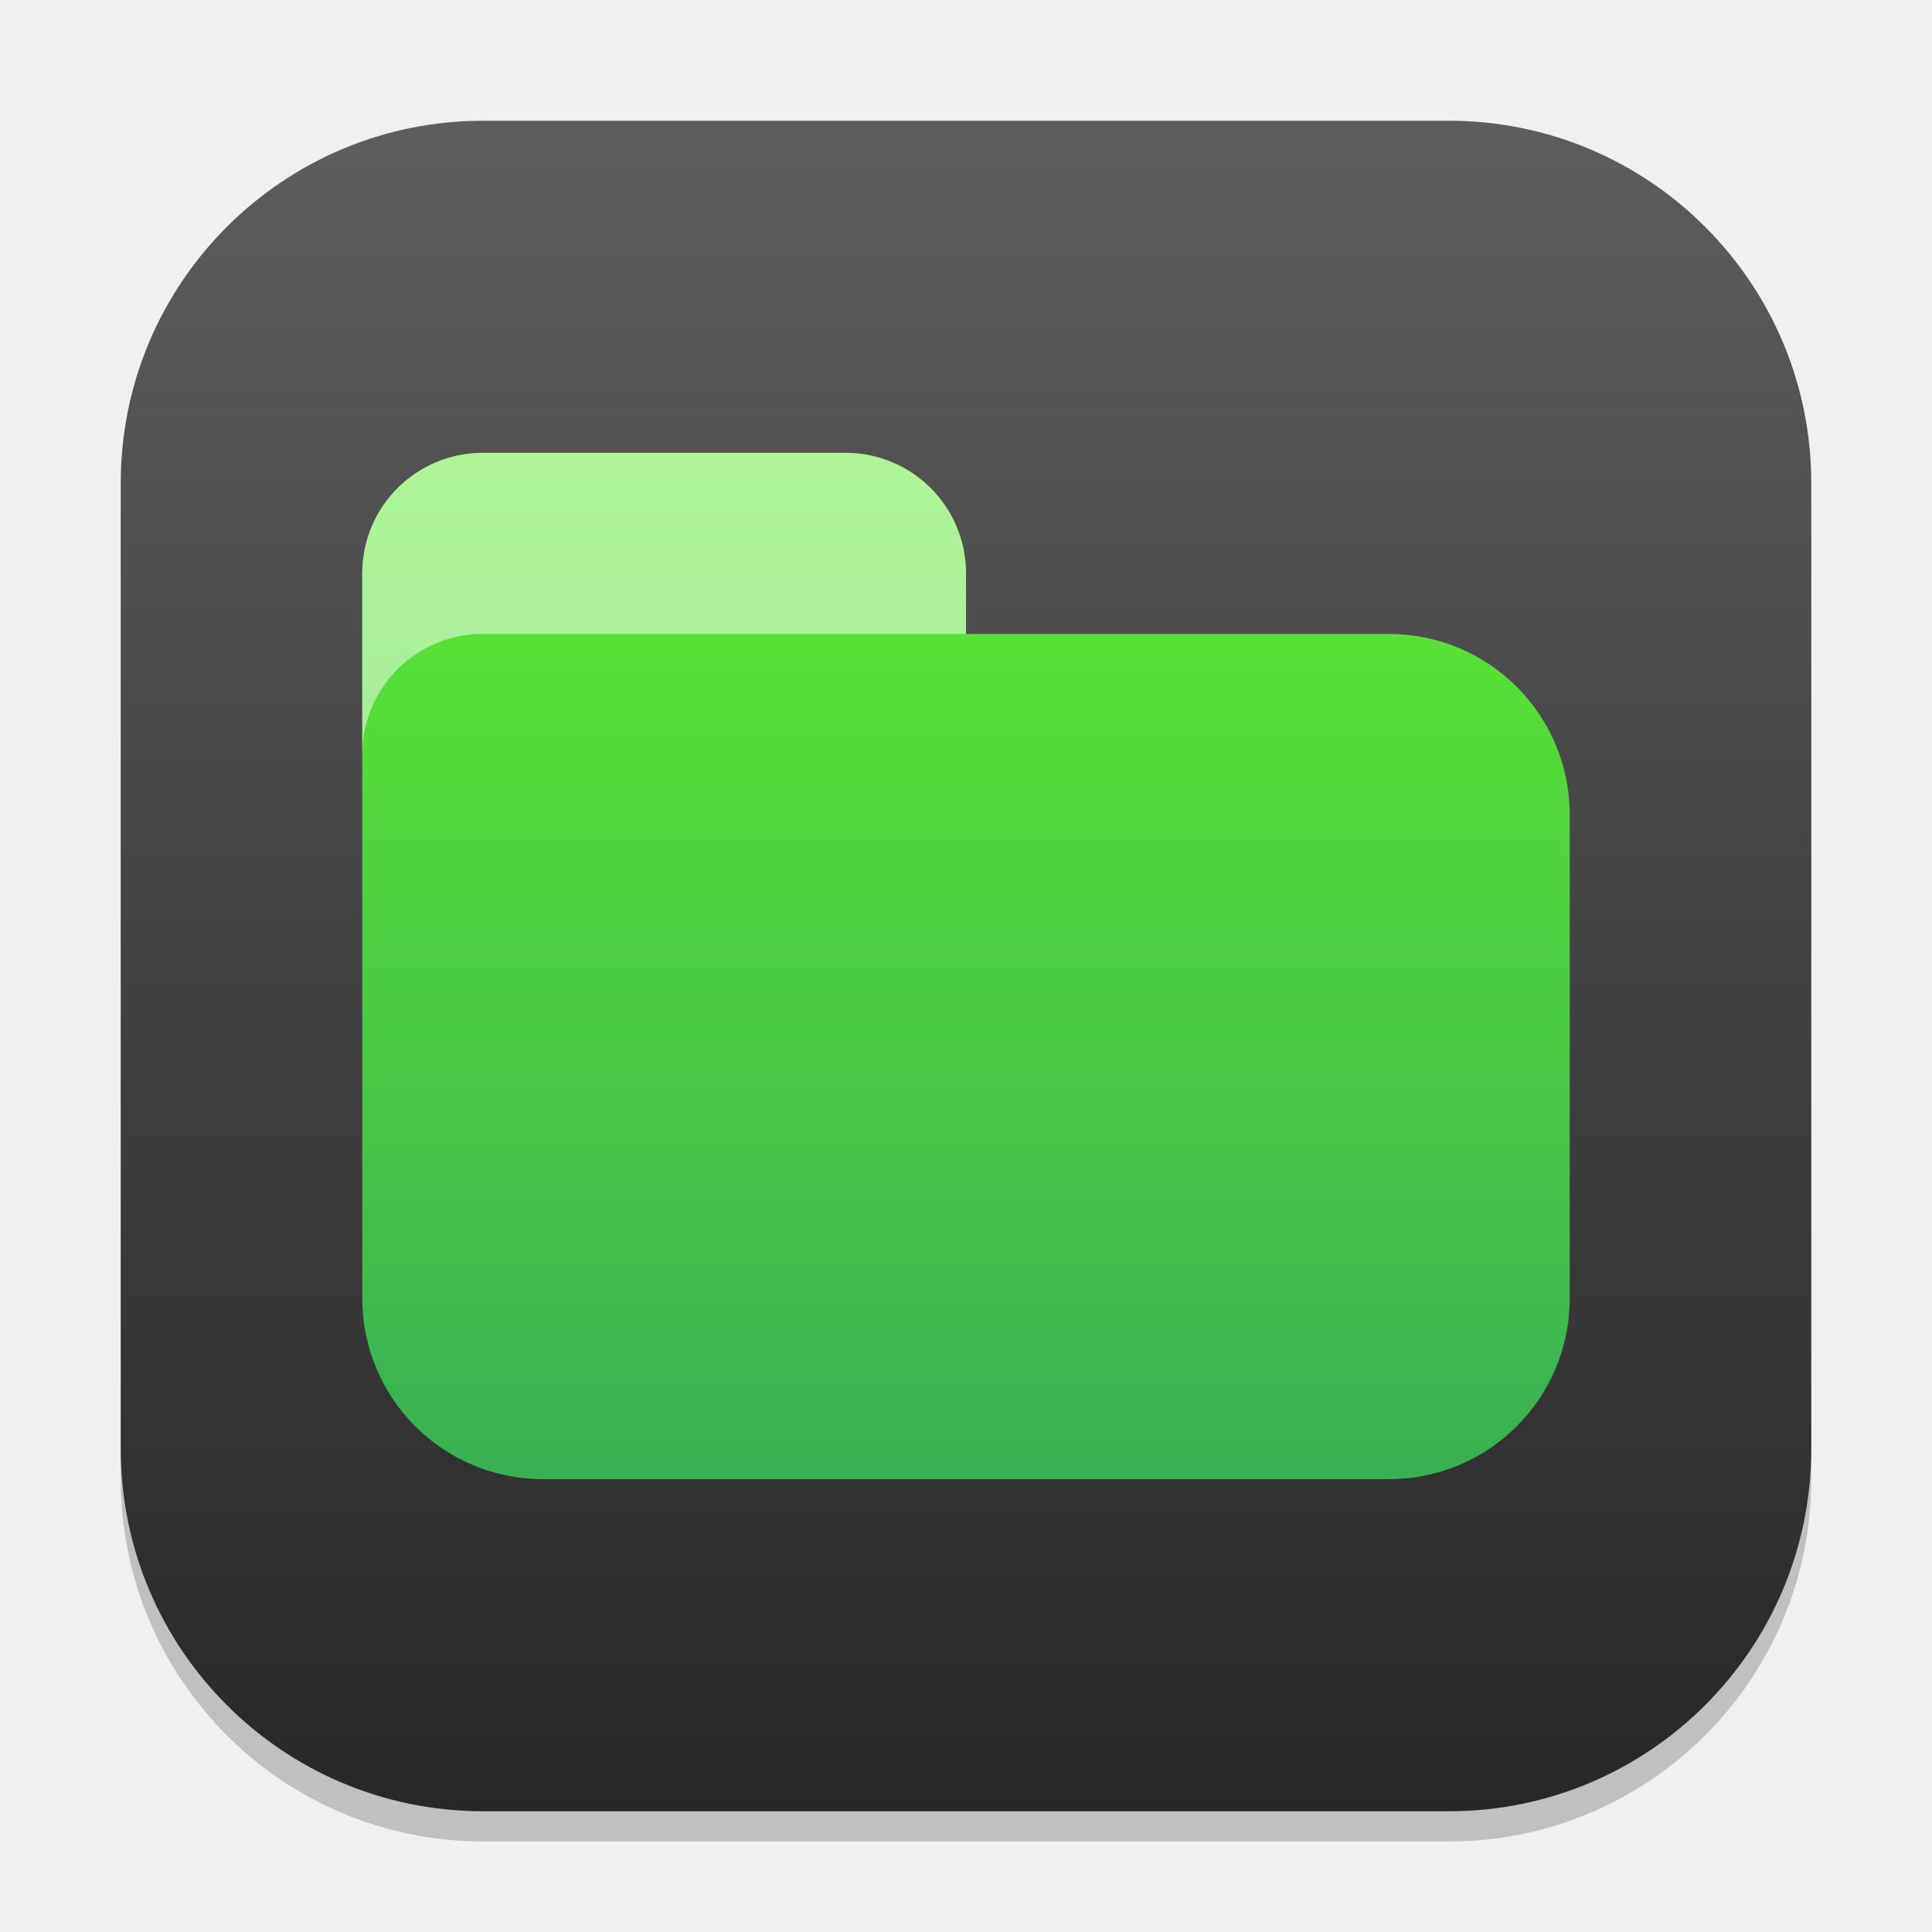
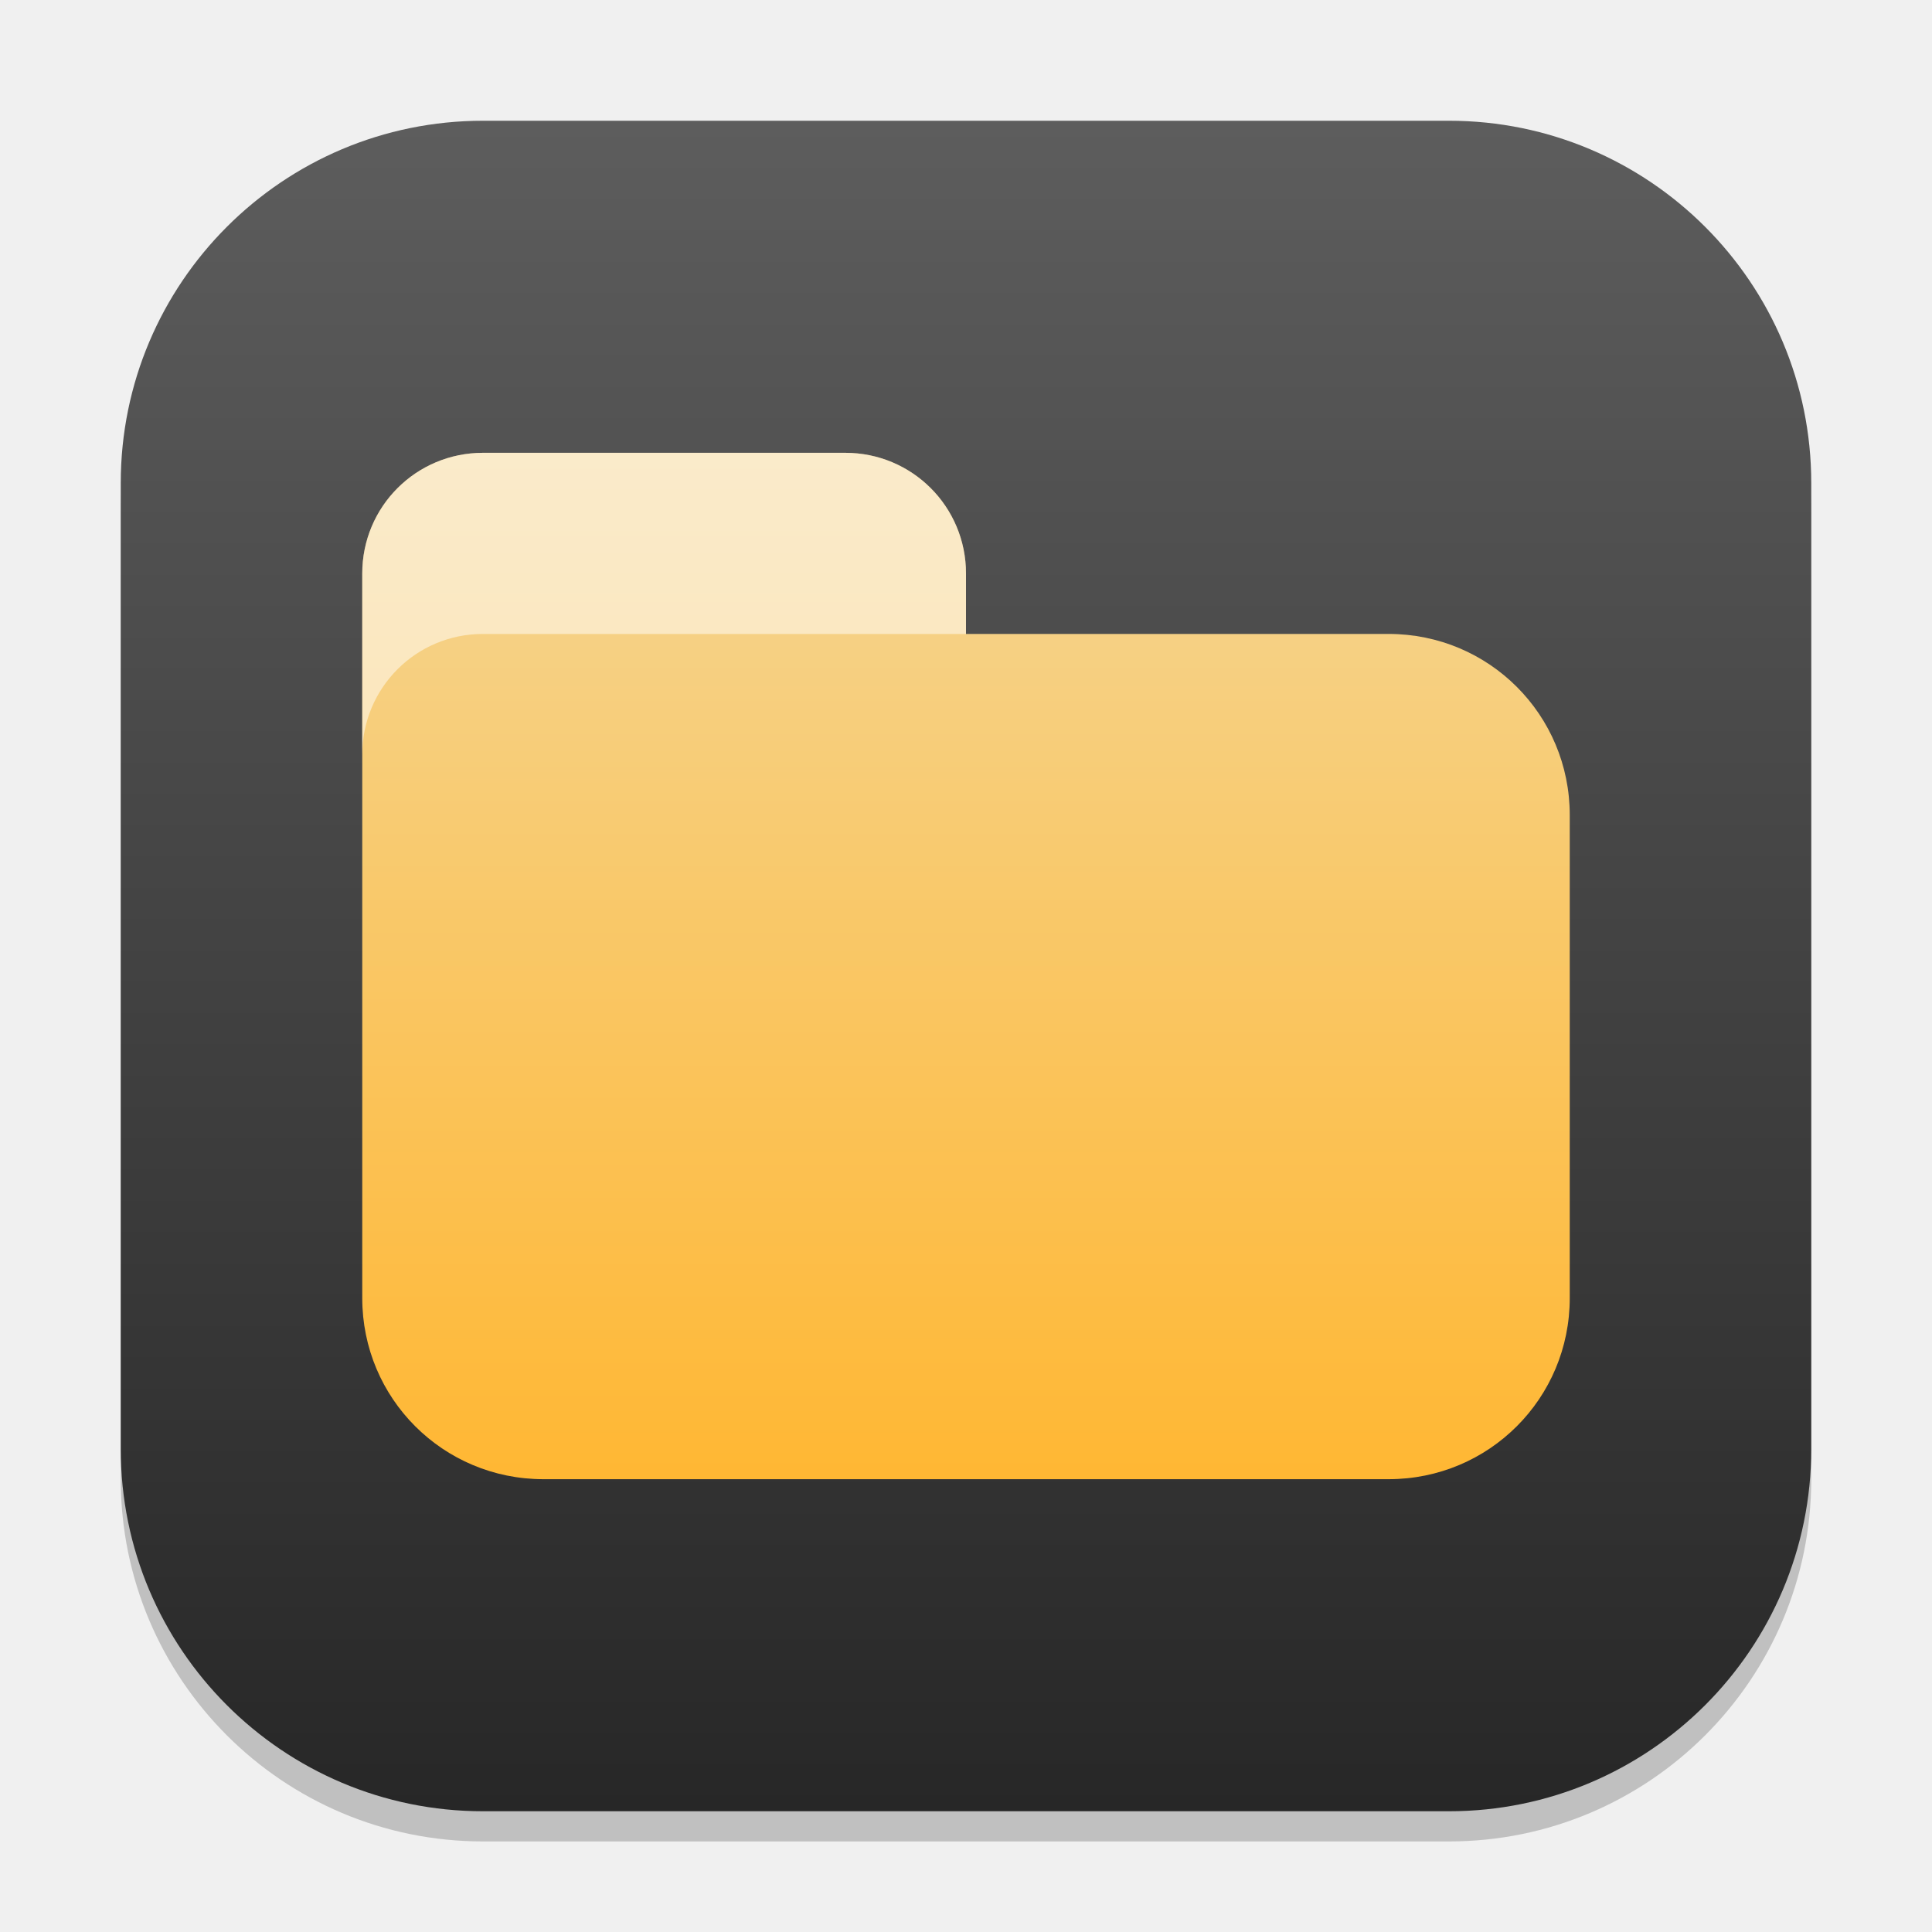
<svg xmlns="http://www.w3.org/2000/svg" xmlns:xlink="http://www.w3.org/1999/xlink" width="64" height="64" viewBox="0 0 64 64" version="1.1" id="svg1">
  <defs id="defs1">
    <linearGradient xlink:href="#4852" id="linearGradient4" x1="16" y1="30" x2="16" y2="2" gradientUnits="userSpaceOnUse" gradientTransform="scale(2)" />
    <linearGradient id="4852">
      <stop style="stop-color:#272727;stop-opacity:1;" offset="0" id="stop14555" />
      <stop style="stop-color:#5d5d5d;stop-opacity:1;" offset="1" id="stop14557" />
    </linearGradient>
    <linearGradient id="linearGradient3147">
-       <stop style="stop-color:#38b053;stop-opacity:1;" offset="0" id="stop3143" />
-       <stop style="stop-color:#5eeb2f;stop-opacity:1;" offset="1" id="stop3145" />
+       <stop style="stop-color:#ffb733;stop-opacity:1;" offset="0" id="stop3143" />
+       <stop style="stop-color:#f4d695;stop-opacity:1;" offset="1" id="stop3145" />
    </linearGradient>
-     <linearGradient xlink:href="#linearGradient3147" id="linearGradient3" x1="52" y1="49" x2="52" y2="15" gradientUnits="userSpaceOnUse" />
+     <linearGradient xlink:href="#linearGradient3147" id="linearGradient2" x1="104" y1="98" x2="104" y2="30" gradientUnits="userSpaceOnUse" gradientTransform="scale(0.5)" />
  </defs>
  <rect style="opacity:0.2;fill:#000000;stroke-width:3.5" id="rect1" width="56" height="56" x="4" y="5" ry="12" />
  <rect style="fill:url(#linearGradient4);stroke-width:2" id="rect2" width="56" height="56" x="4" y="4" ry="12" />
-   <path id="rect954" style="fill:url(#linearGradient3);stroke-width:4;stroke-linecap:round;stroke-linejoin:round;fill-opacity:1" d="m 16,15 c -2.216,0 -4,1.784 -4,4 v 24 c 0,3.324 2.676,6 6,6 h 28 c 3.324,0 6,-2.676 6,-6 V 27 c 0,-3.324 -2.676,-6 -6,-6 H 32 v -2 c 0,-2.216 -1.784,-4 -4,-4 z" />
+   <path id="rect954" style="fill:url(#linearGradient2);stroke-width:4;stroke-linecap:round;stroke-linejoin:round" d="m 16,15 c -2.216,0 -4,1.784 -4,4 v 24 c 0,3.324 2.676,6 6,6 h 28 c 3.324,0 6,-2.676 6,-6 V 27 c 0,-3.324 -2.676,-6 -6,-6 H 32 v -2 c 0,-2.216 -1.784,-4 -4,-4 z" />
  <path id="rect954-6" style="opacity:0.5;fill:#ffffff;stroke-width:4;stroke-linecap:round;stroke-linejoin:round" d="m 16,15 c -2.216,0 -4,1.784 -4,4 v 6 c 0,-2.216 1.784,-4 4,-4 h 16 v -2 c 0,-2.216 -1.784,-4 -4,-4 z" />
</svg>
